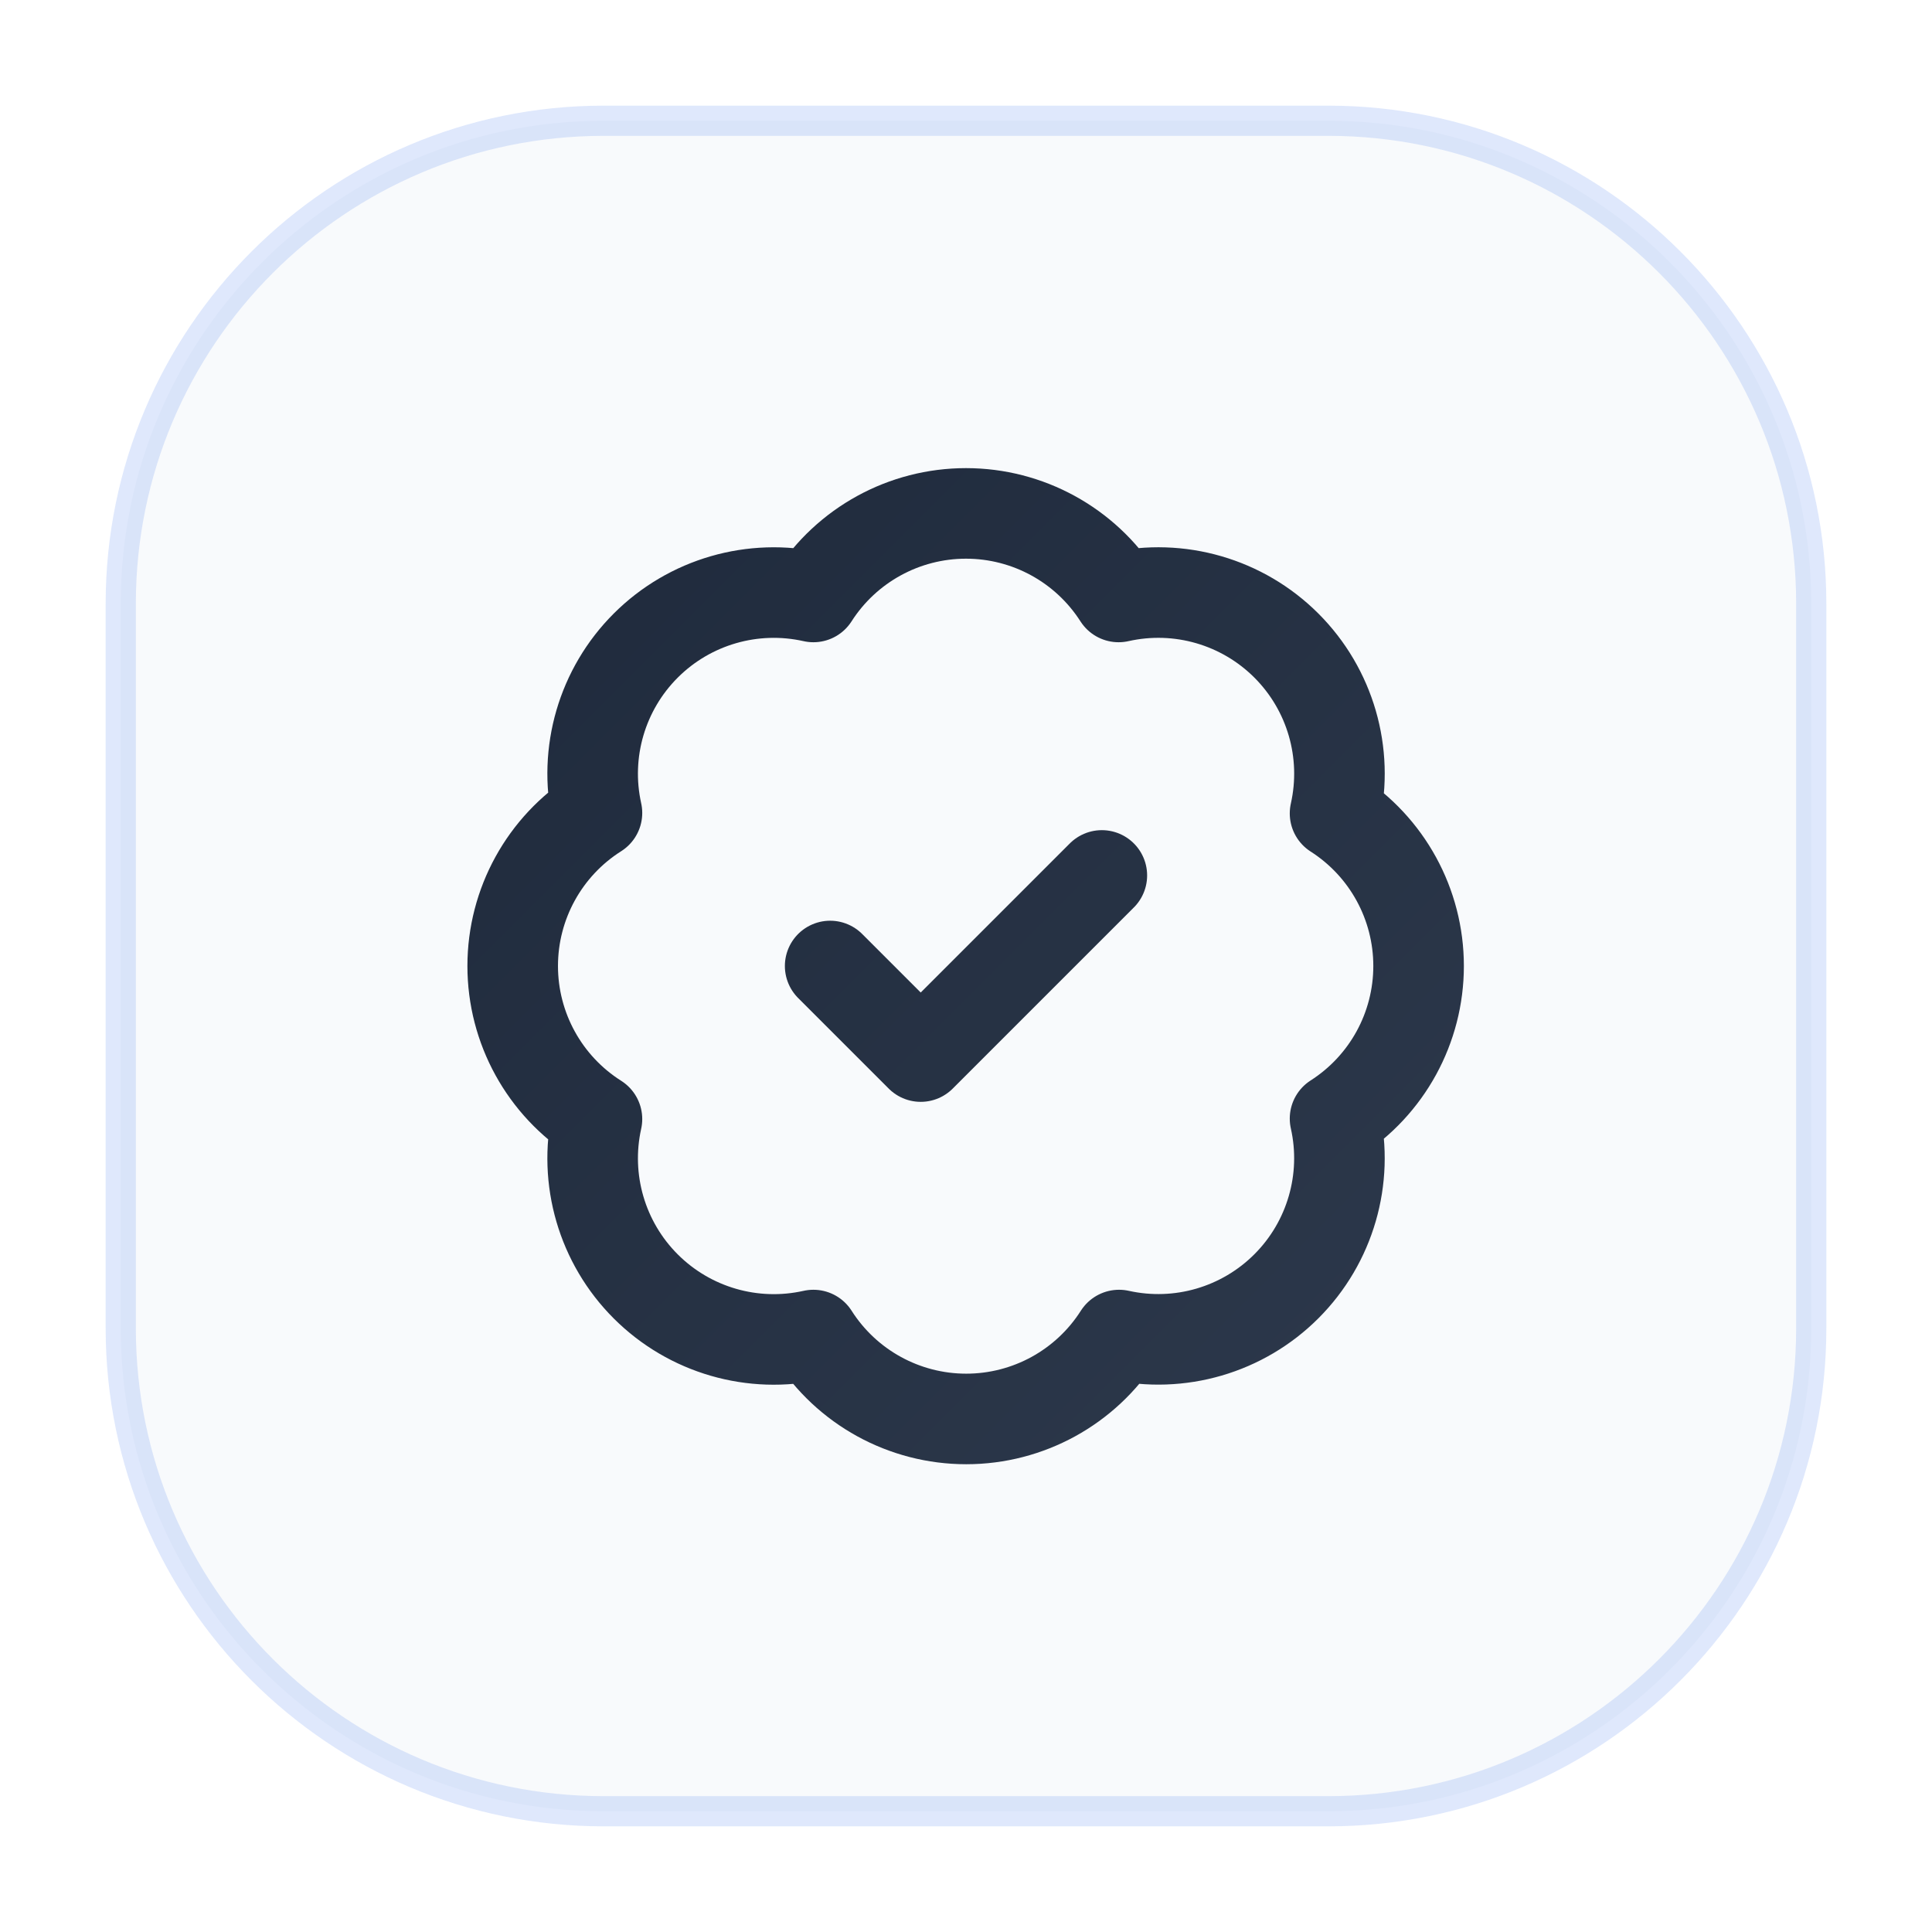
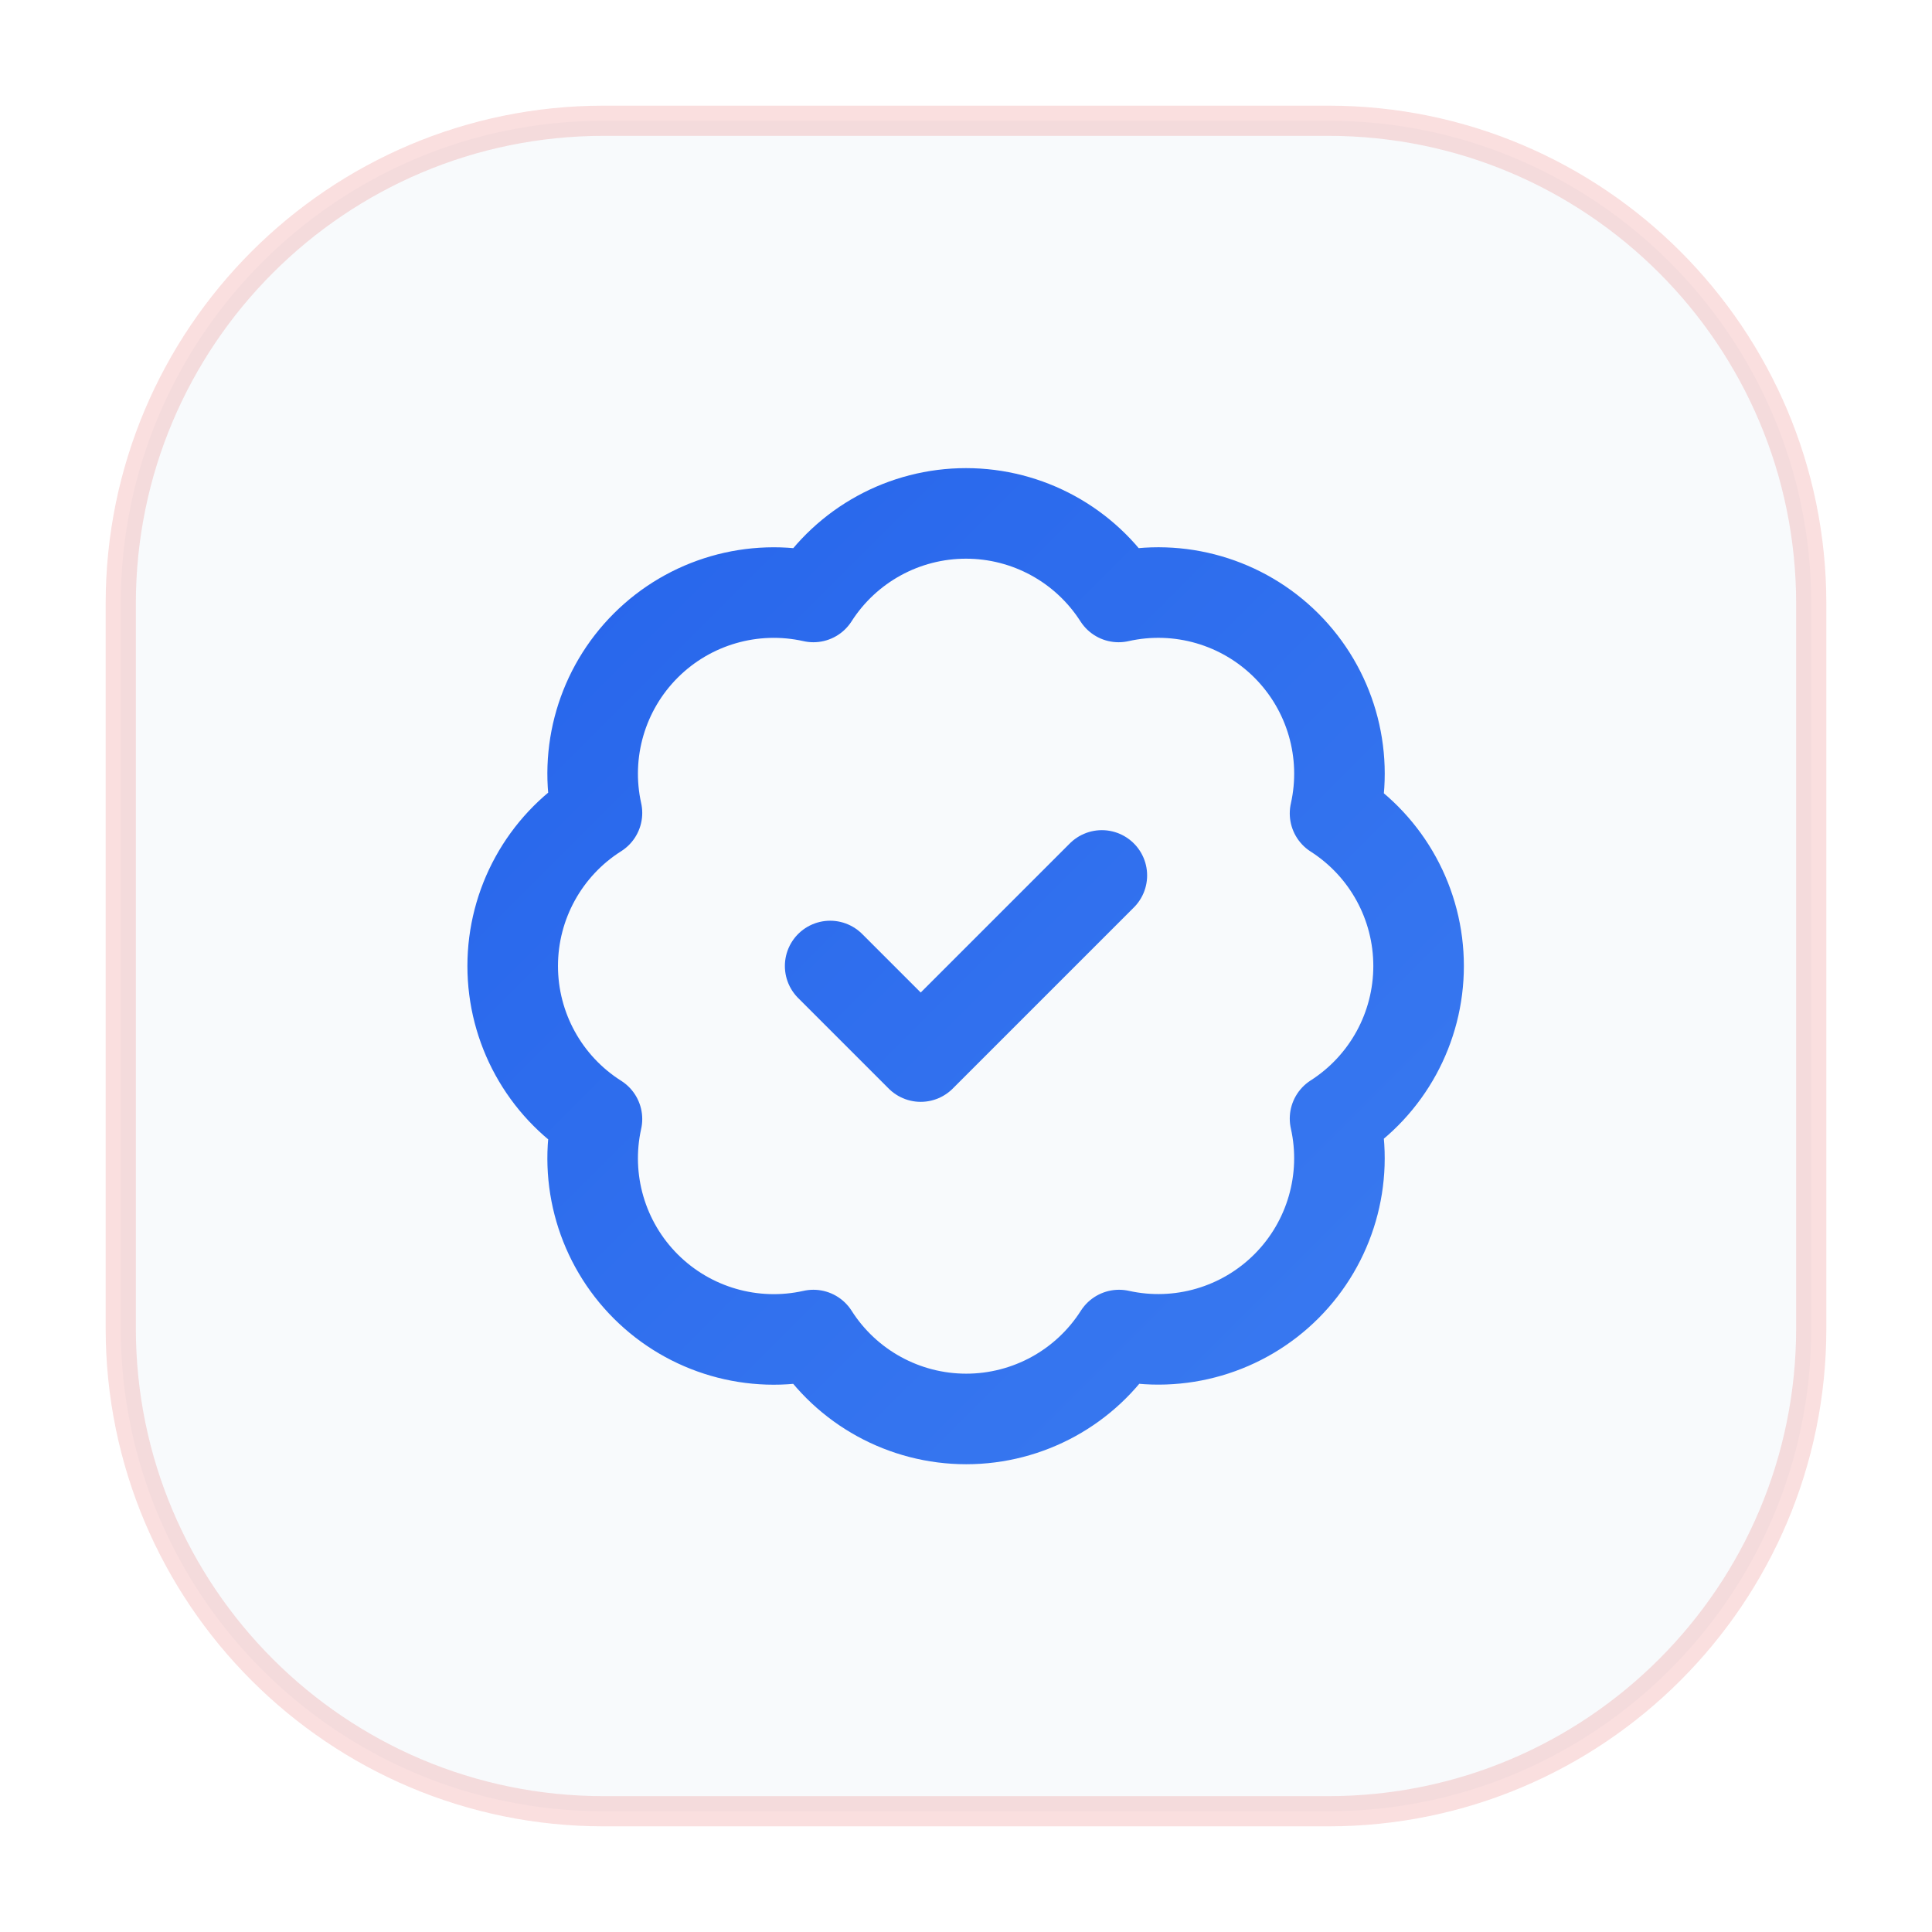
<svg xmlns="http://www.w3.org/2000/svg" viewBox="0 0 64 64" fill="none">
  <defs>
-     <linearGradient id="g76" x1="0" y1="0" x2="64" y2="64" gradientUnits="userSpaceOnUse">
-       <stop offset="0%" stop-color="#1e293b" />
-       <stop offset="100%" stop-color="#475569" />
+     <linearGradient id="g73" x1="0" y1="0" x2="64" y2="64" gradientUnits="userSpaceOnUse">
+       <stop offset="0%" stop-color="#2563eb" />
+       <stop offset="100%" stop-color="#60a5fa" />
    </linearGradient>
  </defs>
  <rect x="4" y="4" width="56" height="56" rx="16" fill="#f8fafc" />
-   <rect x="4" y="4" width="56" height="56" rx="16" fill="none" stroke="#2563eb" stroke-width="1" opacity="0.15" />
-   <g transform="translate(14,14) scale(1.5)" stroke="url(#g76)" stroke-width="2" stroke-linecap="round" stroke-linejoin="round" fill="none">
+   <rect x="4" y="4" width="56" height="56" rx="16" fill="none" stroke="#dc2626" stroke-width="1" opacity="0.15" />
+   <g transform="translate(14,14) scale(1.5)" stroke="url(#g73)" stroke-width="2" stroke-linecap="round" stroke-linejoin="round" fill="none">
    <path d="M3.85 8.62a4 4 0 0 1 4.78-4.77 4 4 0 0 1 6.74 0 4 4 0 0 1 4.78 4.78 4 4 0 0 1 0 6.74 4 4 0 0 1-4.77 4.78 4 4 0 0 1-6.75 0 4 4 0 0 1-4.78-4.77 4 4 0 0 1 0-6.76Z" />
    <path d="m9 12 2 2 4-4" />
  </g>
</svg>
